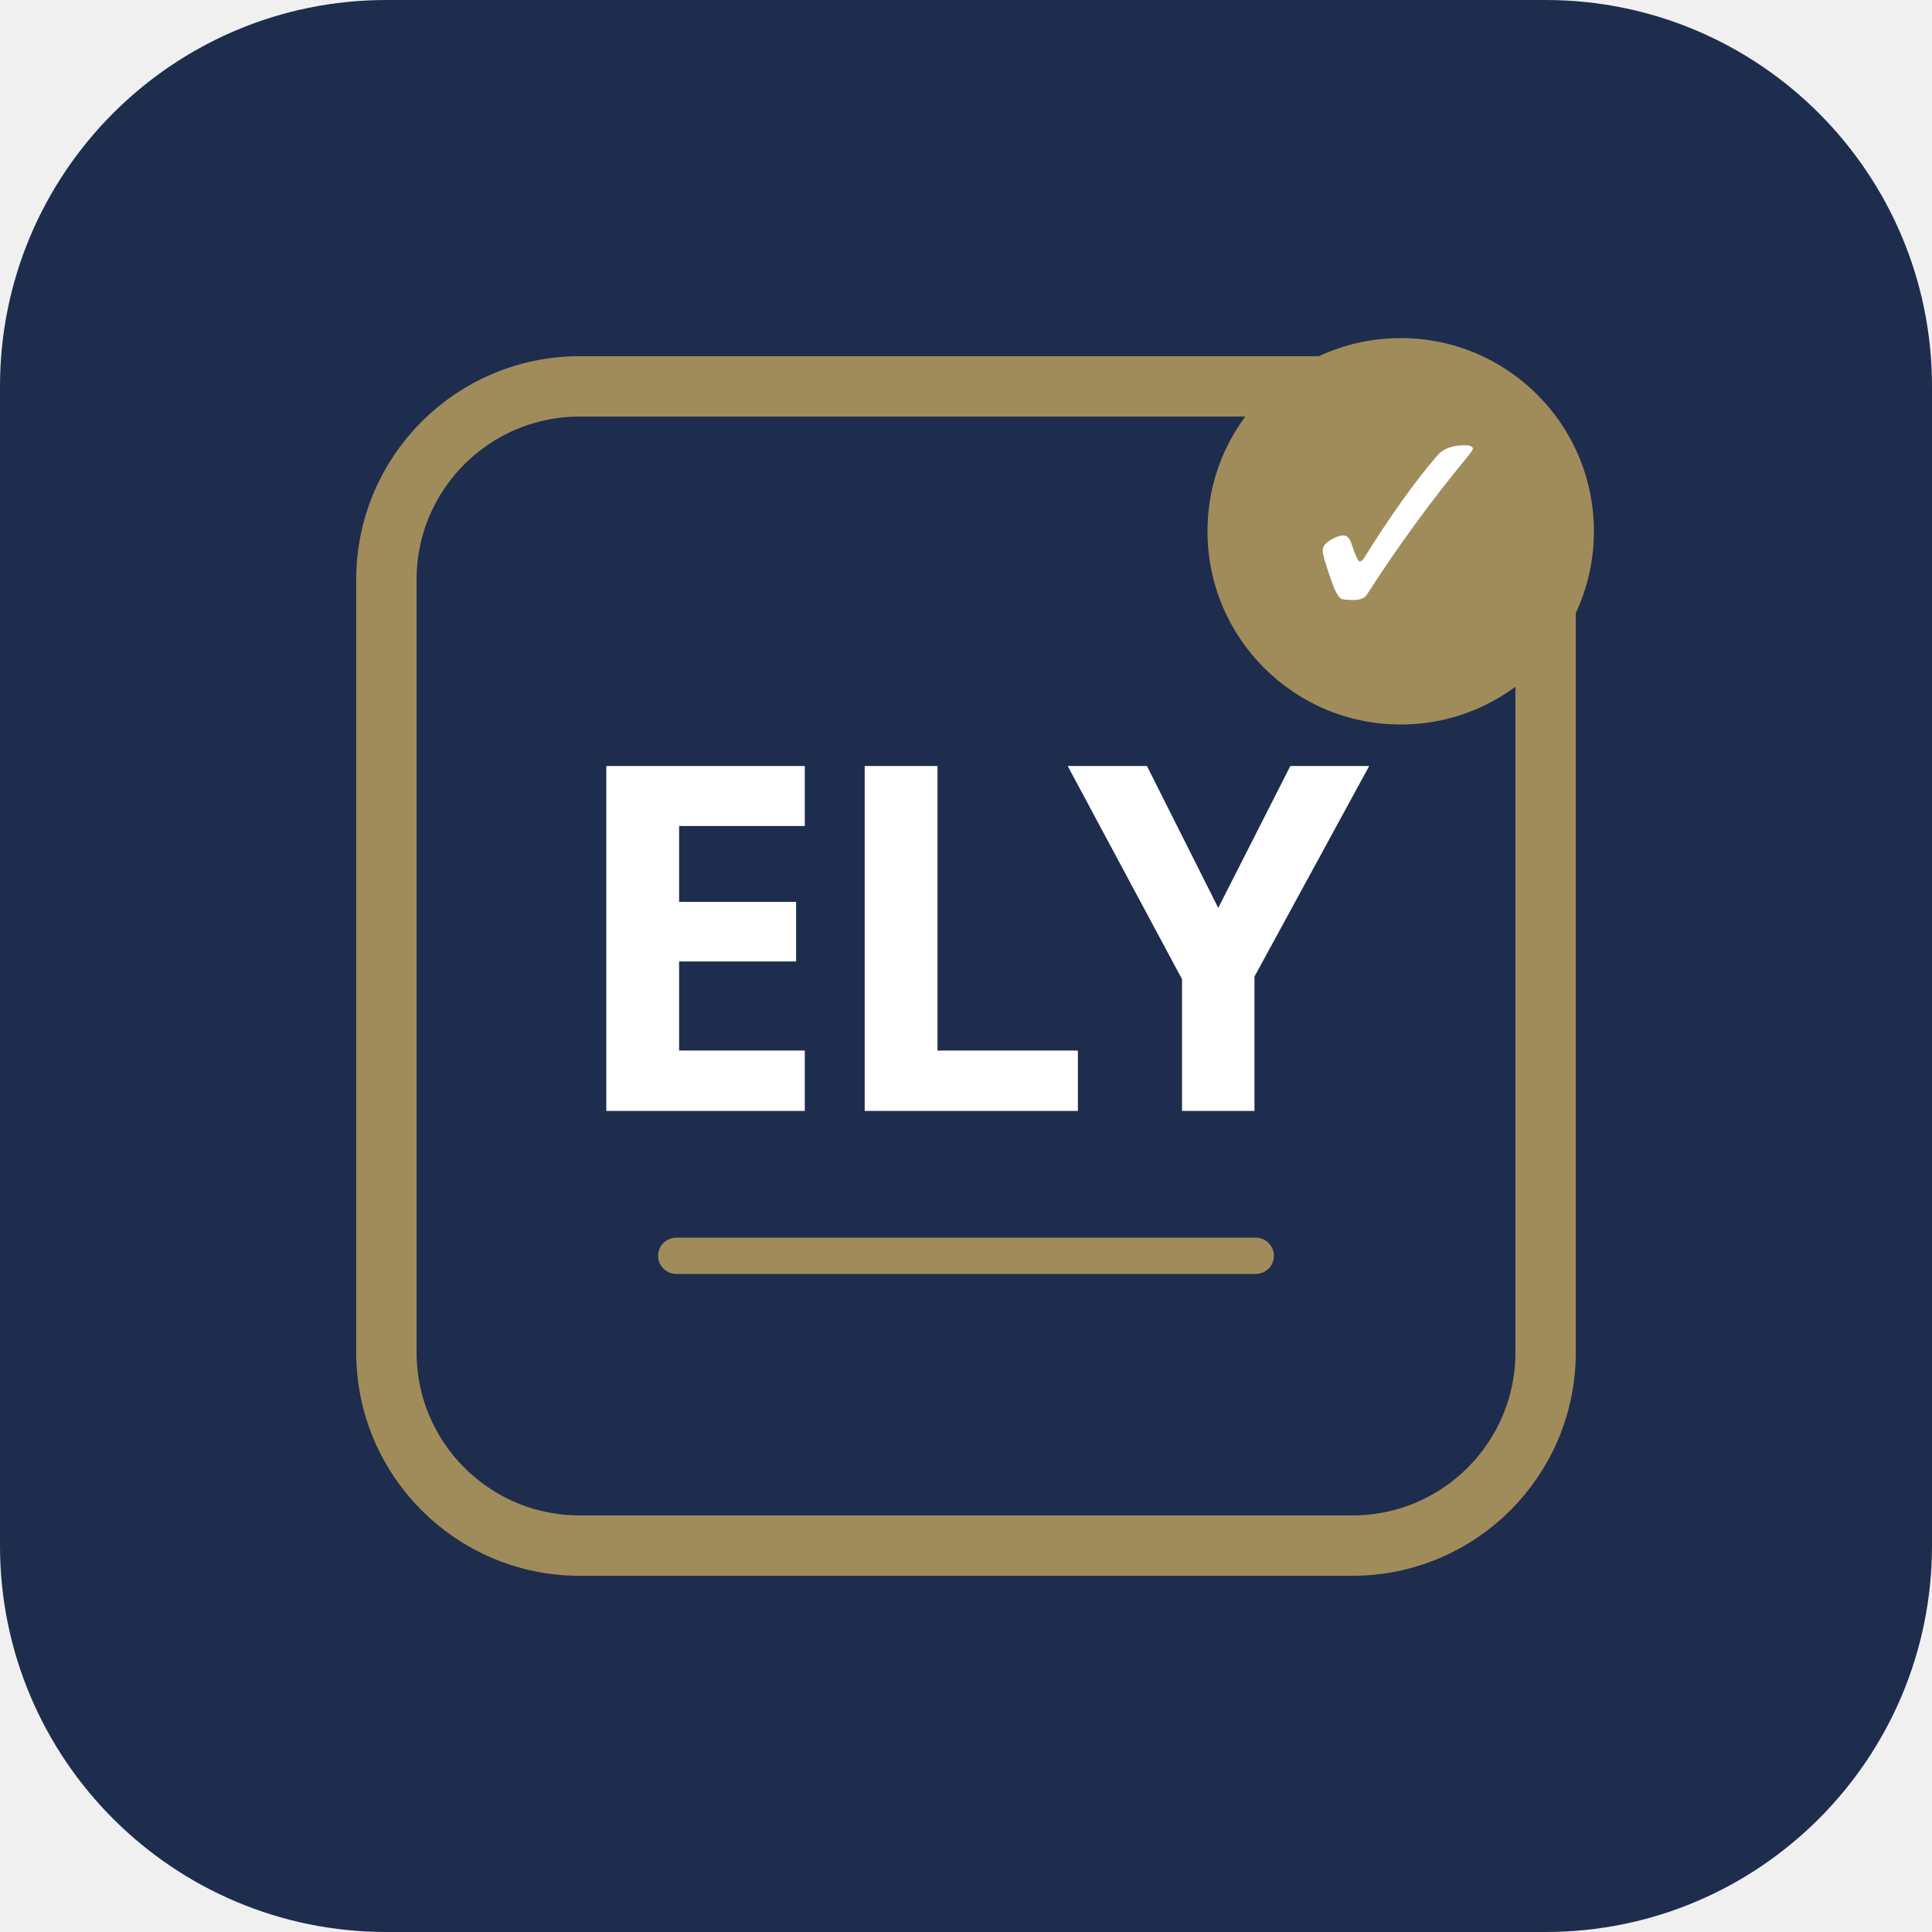
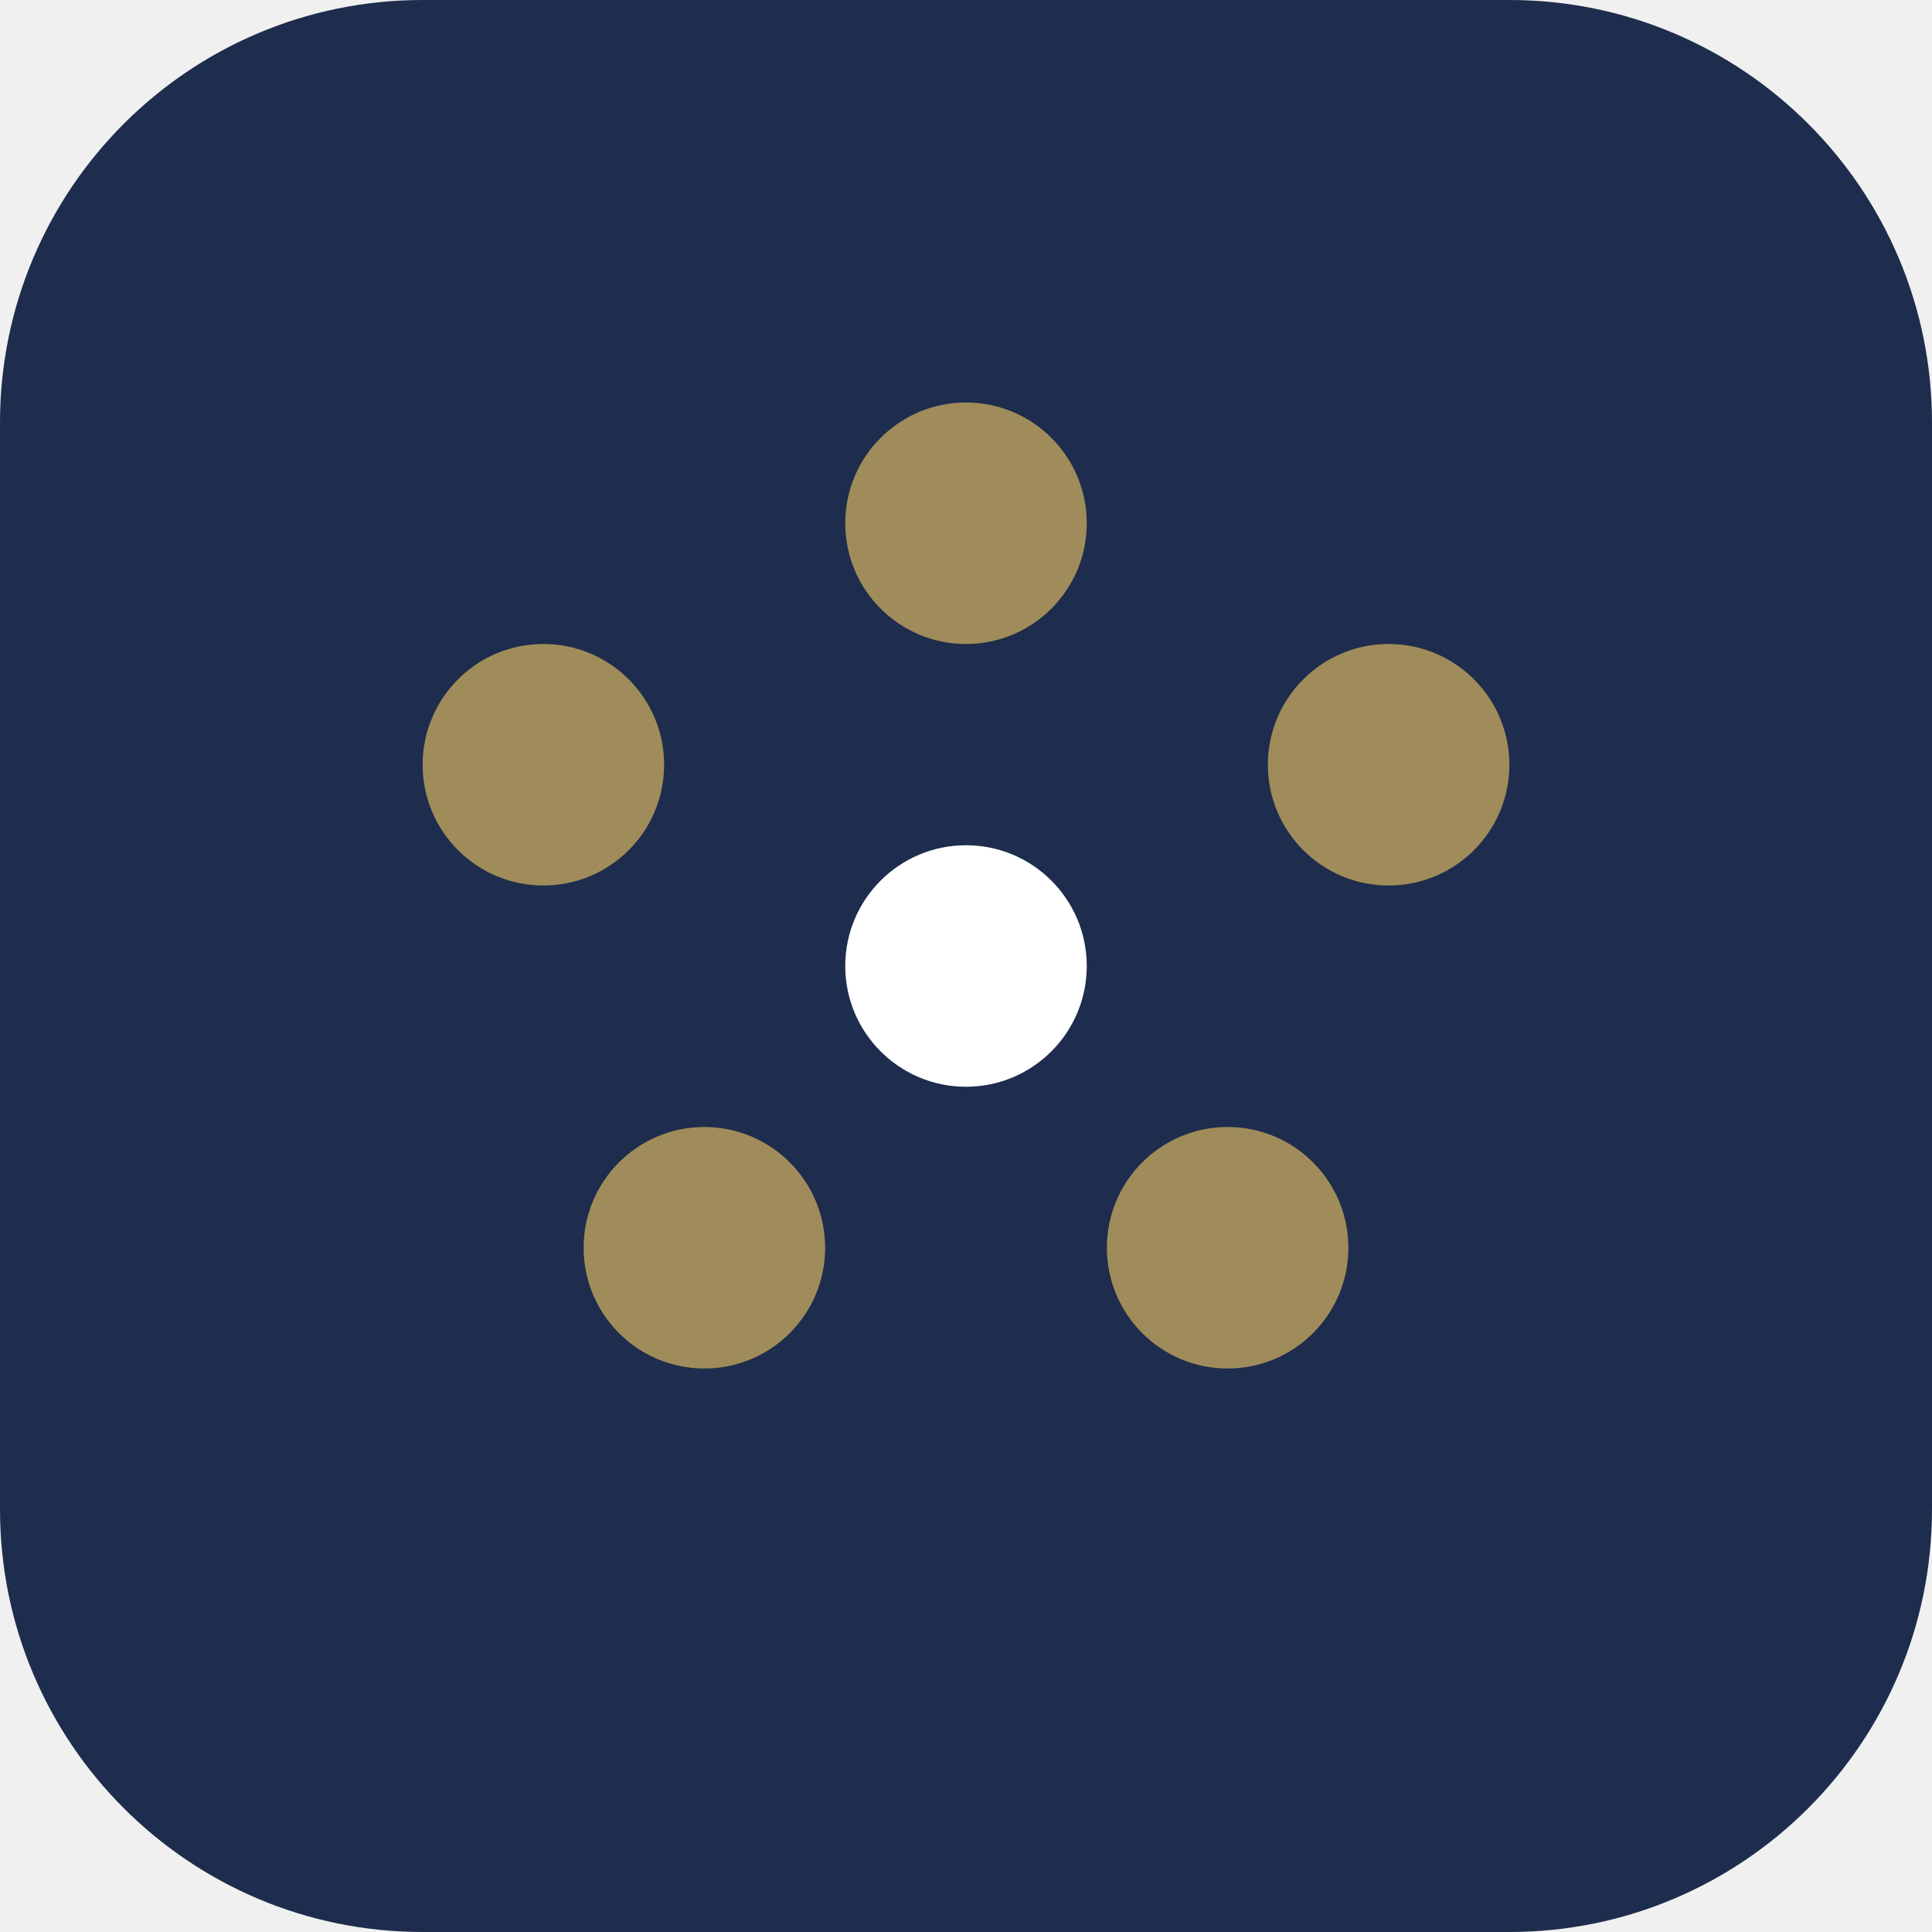
- <svg xmlns="http://www.w3.org/2000/svg" viewBox="0 0 80 80">
-   <rect width="80" height="80" fill="#1E2D4D" rx="16" />
-   <rect x="16" y="16" width="48" height="48" rx="8" fill="none" stroke="#A08C5A" stroke-width="2.5" />
-   <text x="40" y="46" text-anchor="middle" font-family="system-ui" font-size="20" font-weight="900" fill="white" letter-spacing="-0.5">ELY</text>
-   <line x1="28" y1="52" x2="52" y2="52" stroke="#A08C5A" stroke-width="1.5" stroke-linecap="round" />
-   <circle cx="58" cy="22" r="8" fill="#A08C5A" />
-   <text x="58" y="26" text-anchor="middle" font-family="system-ui" font-size="12" font-weight="900" fill="white">✓</text>
+ <svg xmlns="http://www.w3.org/2000/svg" viewBox="0 0 48 48">
+   <rect width="48" height="48" rx="10.5" fill="#1E2D4D" />
+   <circle cx="24" cy="24" r="3" fill="white" />
+   <circle cx="24" cy="13" r="3" fill="#A08C5A" />
+   <circle cx="34.5" cy="19" r="3" fill="#A08C5A" />
+   <circle cx="30.5" cy="31" r="3" fill="#A08C5A" />
+   <circle cx="17.5" cy="31" r="3" fill="#A08C5A" />
+   <circle cx="13.5" cy="19" r="3" fill="#A08C5A" />
</svg>
